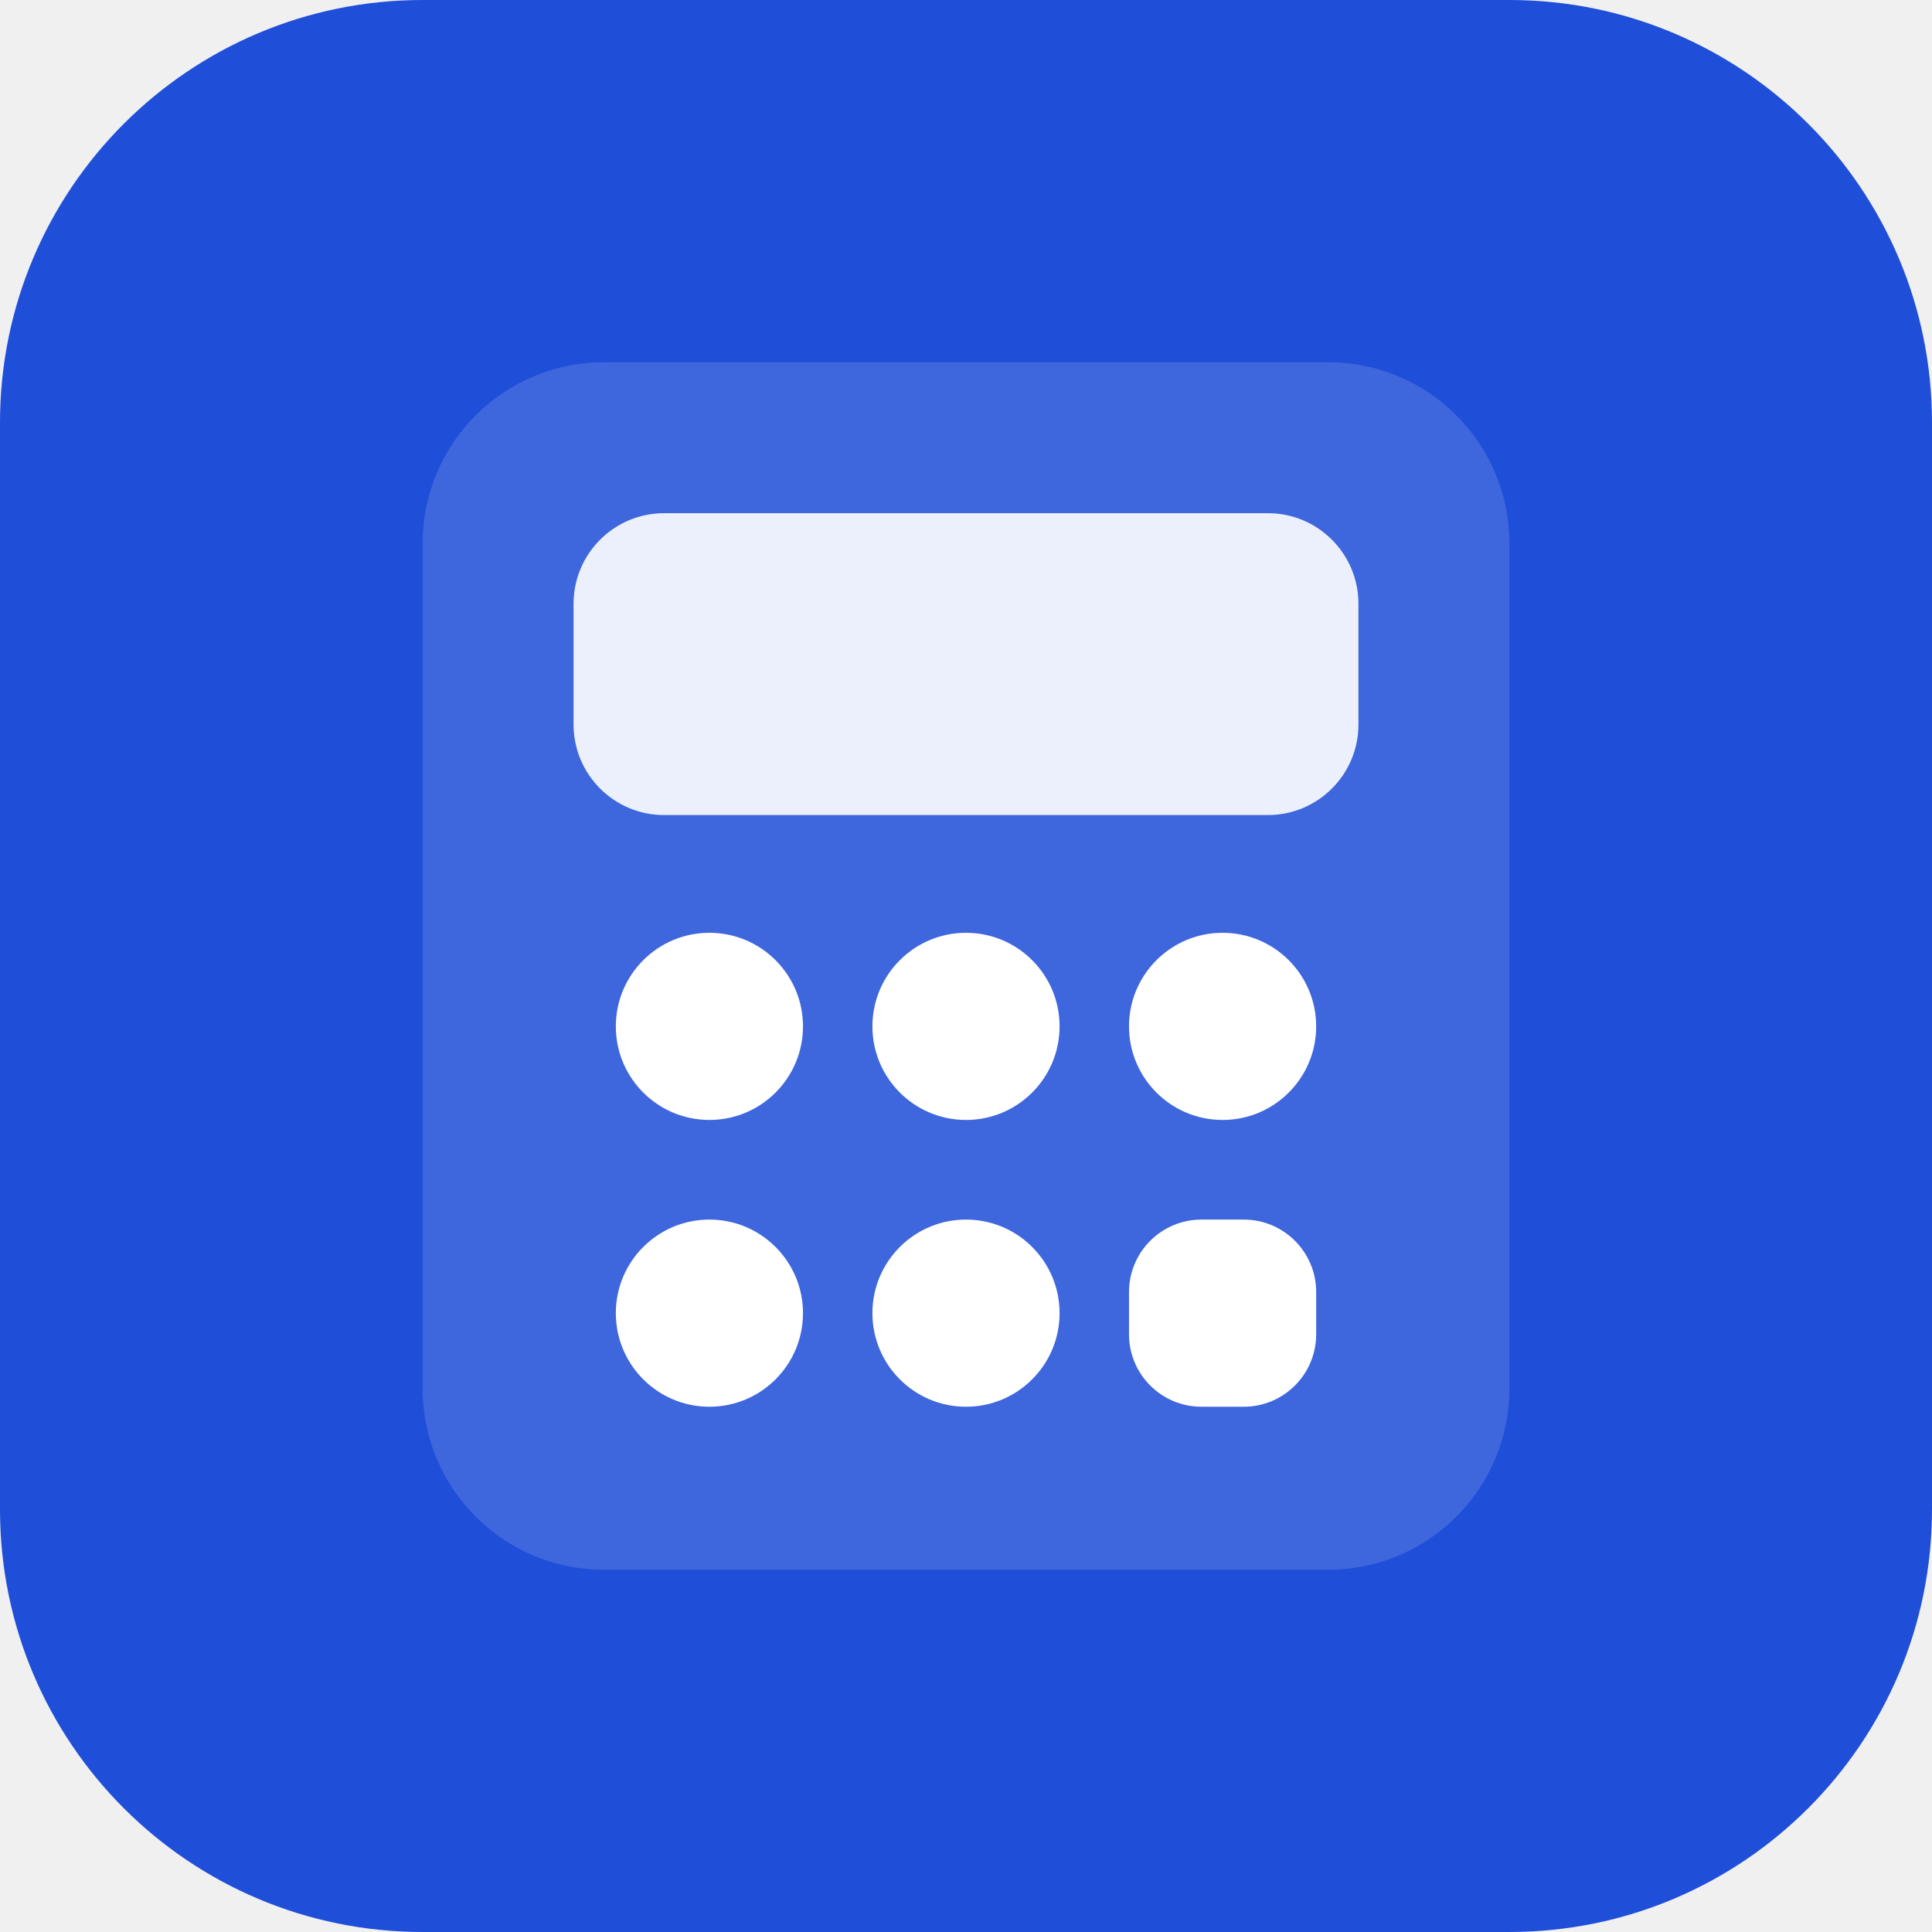
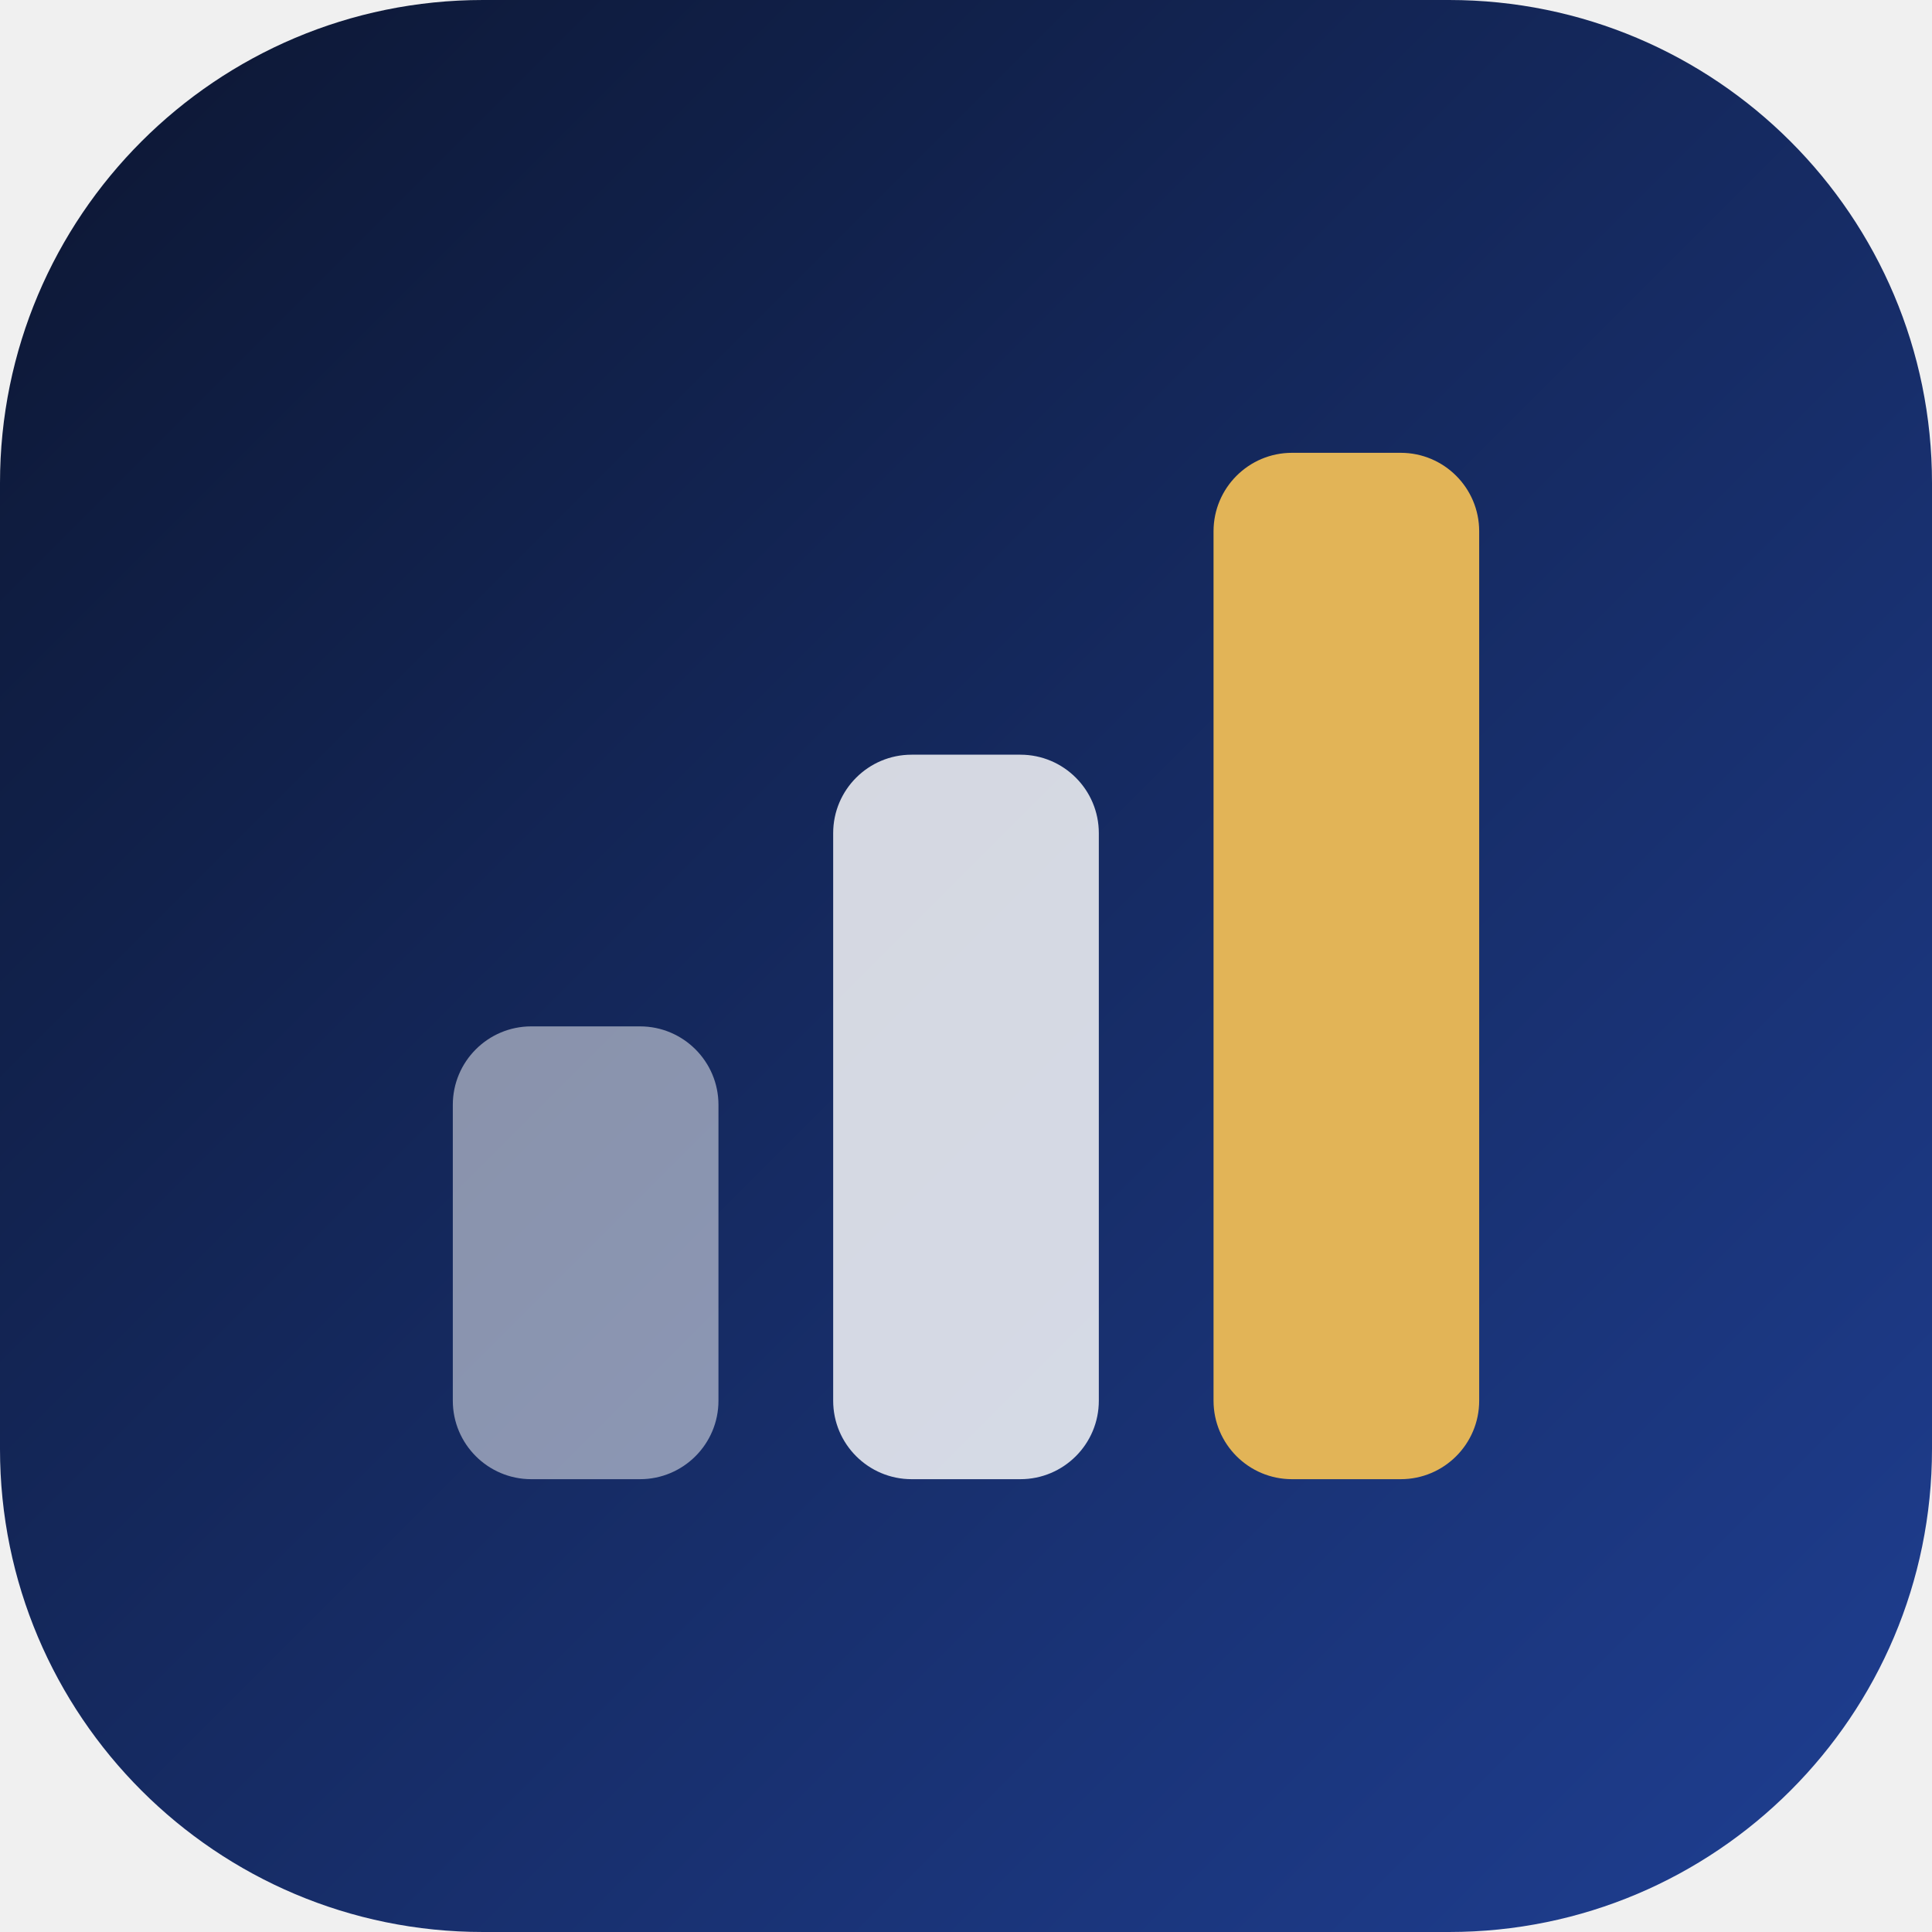
- <svg xmlns="http://www.w3.org/2000/svg" viewBox="0 0 64 64" role="img" aria-label="Finora">
-   <rect width="64" height="64" rx="14" fill="#1f4ed8" />
-   <rect x="14" y="12" width="36" height="40" rx="6" fill="#ffffff" opacity="0.14" />
-   <rect x="19" y="17" width="26" height="10" rx="3" fill="#ffffff" opacity="0.9" />
-   <g fill="#ffffff">
-     <circle cx="23.5" cy="34" r="3.1" />
-     <circle cx="32" cy="34" r="3.1" />
-     <circle cx="40.5" cy="34" r="3.1" />
-     <circle cx="23.5" cy="43.5" r="3.1" />
-     <circle cx="32" cy="43.5" r="3.1" />
-     <rect x="37.4" y="40.4" width="6.2" height="6.2" rx="2.4" />
-   </g>
+ <svg xmlns="http://www.w3.org/2000/svg" viewBox="0 0 32 32">
+   <defs>
+     <linearGradient id="g" x1="0" y1="0" x2="1" y2="1">
+       <stop offset="0" stop-color="#0c1631" />
+       <stop offset="1" stop-color="#1f3f93" />
+     </linearGradient>
+   </defs>
+   <rect width="32" height="32" rx="8" fill="url(#g)" />
+   <rect x="7.5" y="17" width="4.4" height="7.5" rx="1.3" fill="#fff" fill-opacity="0.5" />
+   <rect x="13.8" y="12.5" width="4.4" height="12" rx="1.3" fill="#fff" fill-opacity="0.82" />
+   <rect x="20.1" y="7.5" width="4.4" height="17" rx="1.3" fill="#e2b457" />
</svg>
